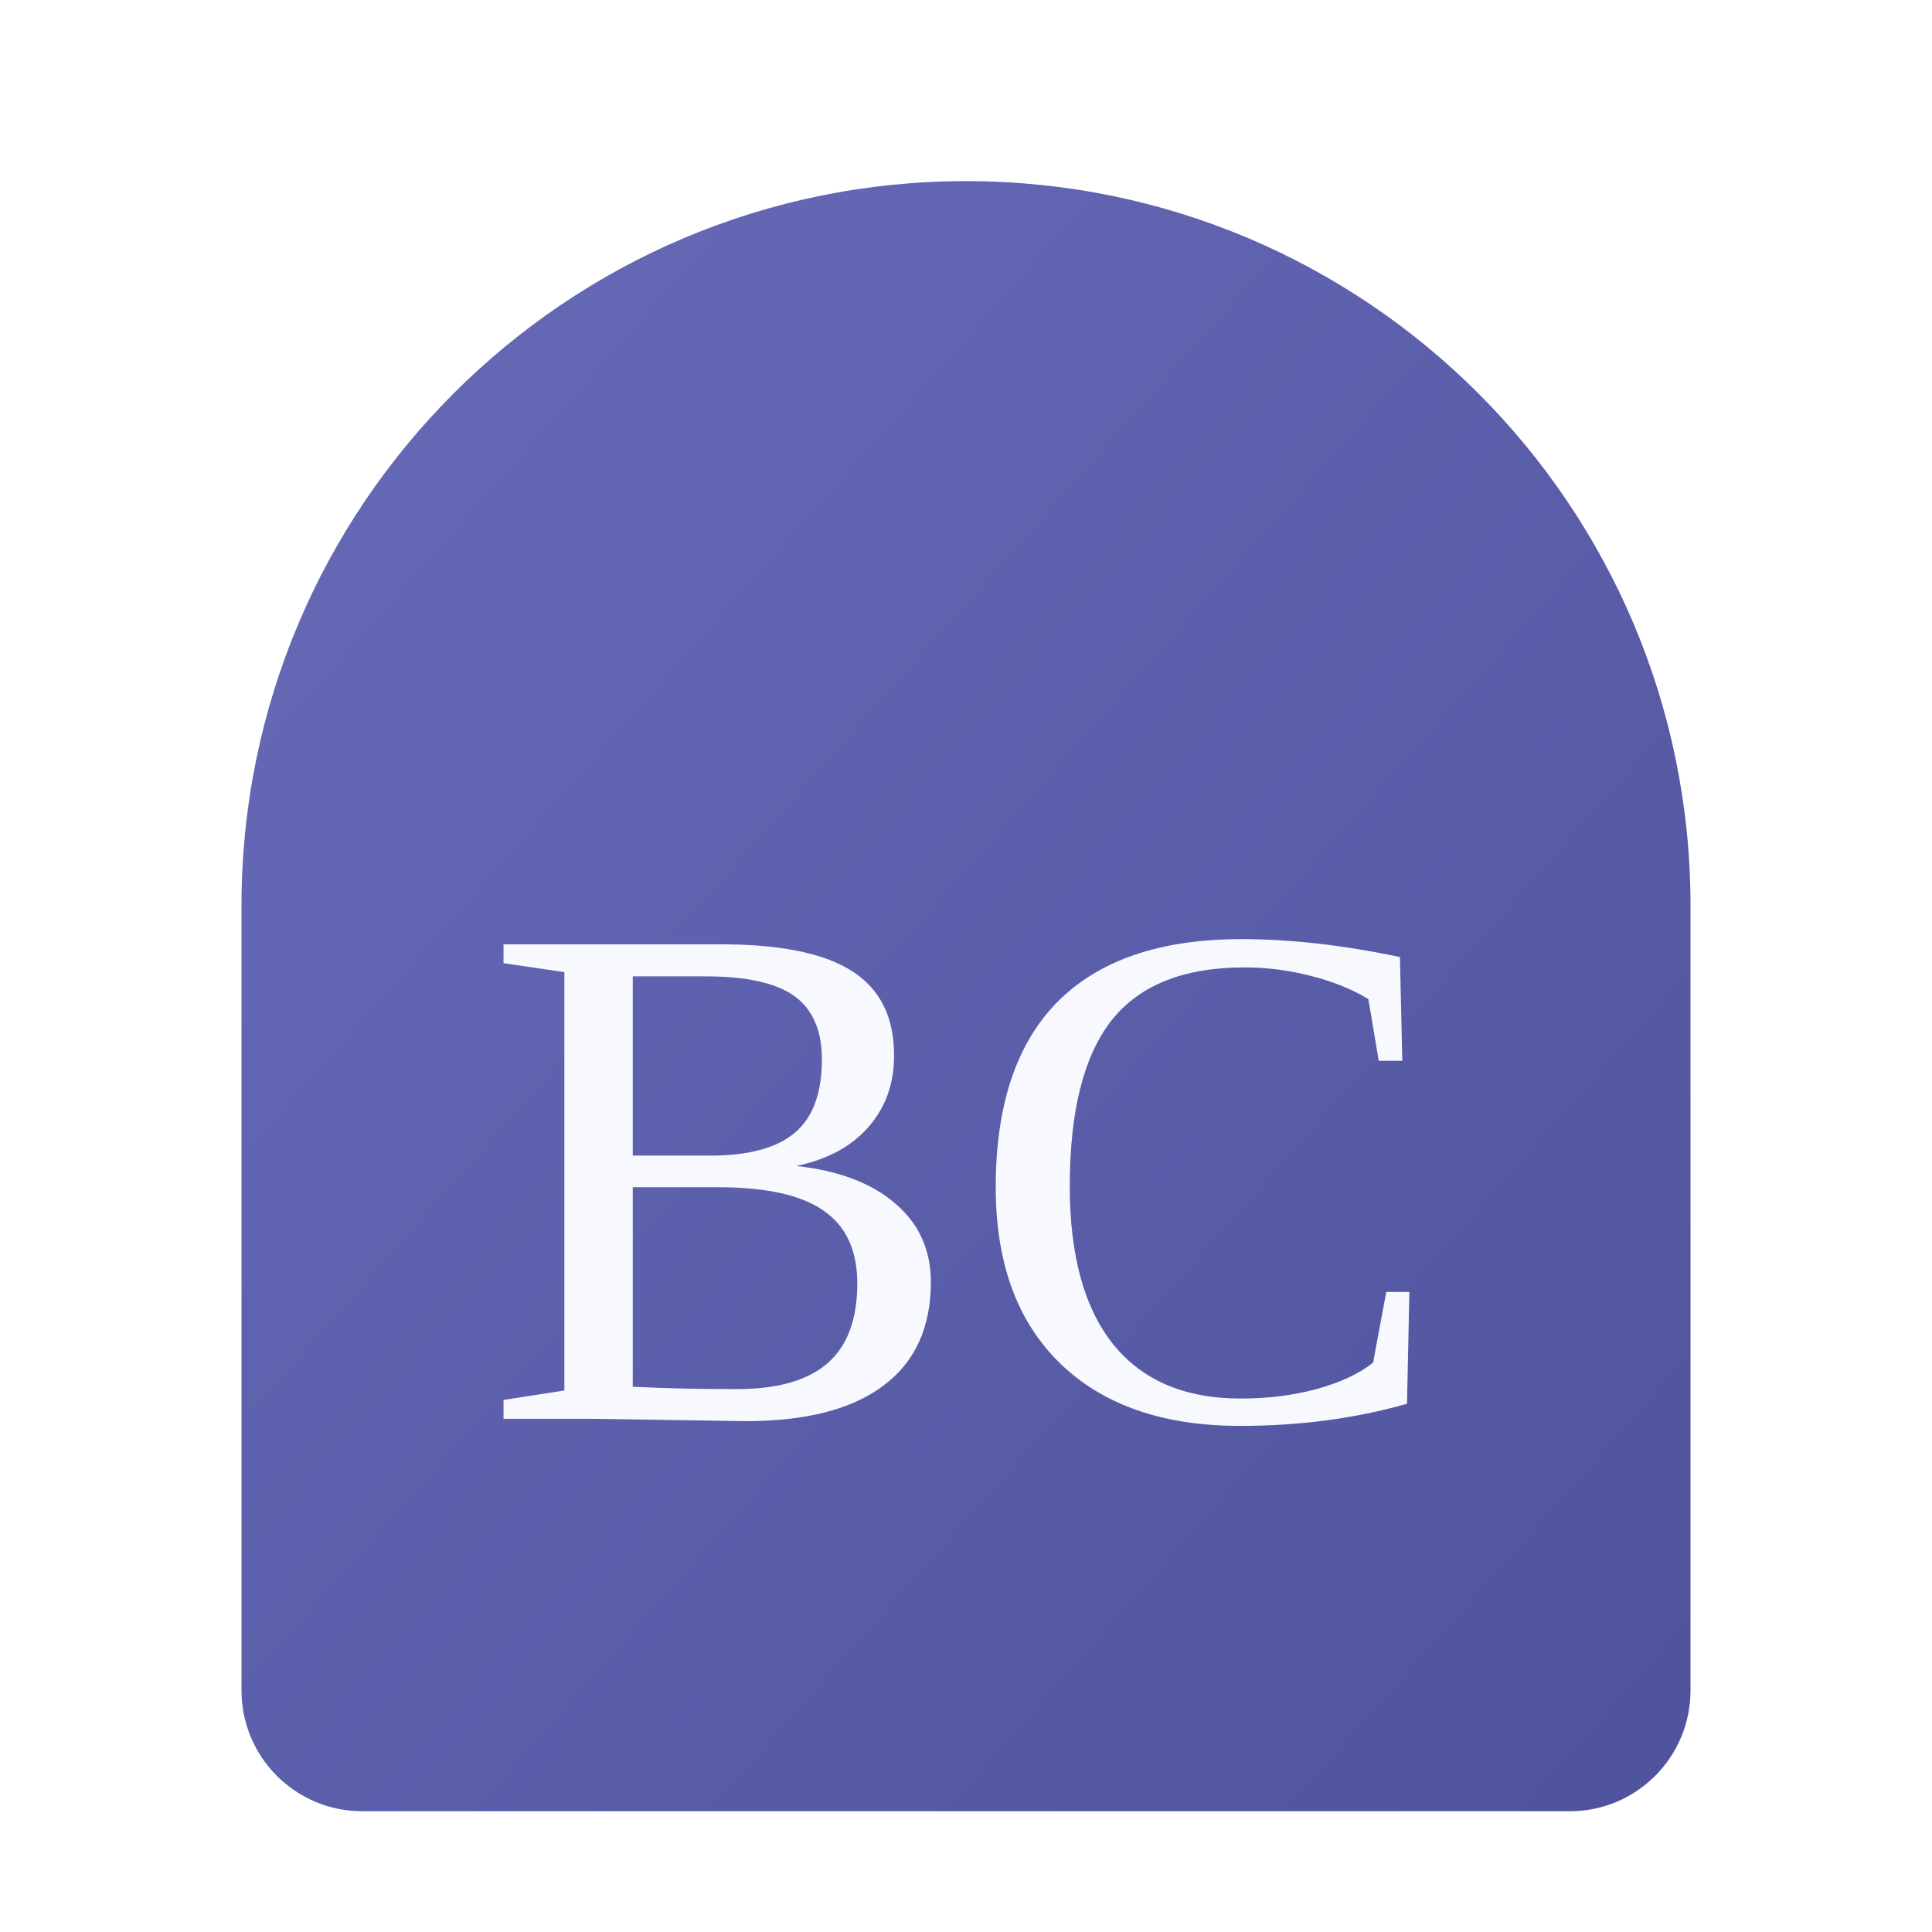
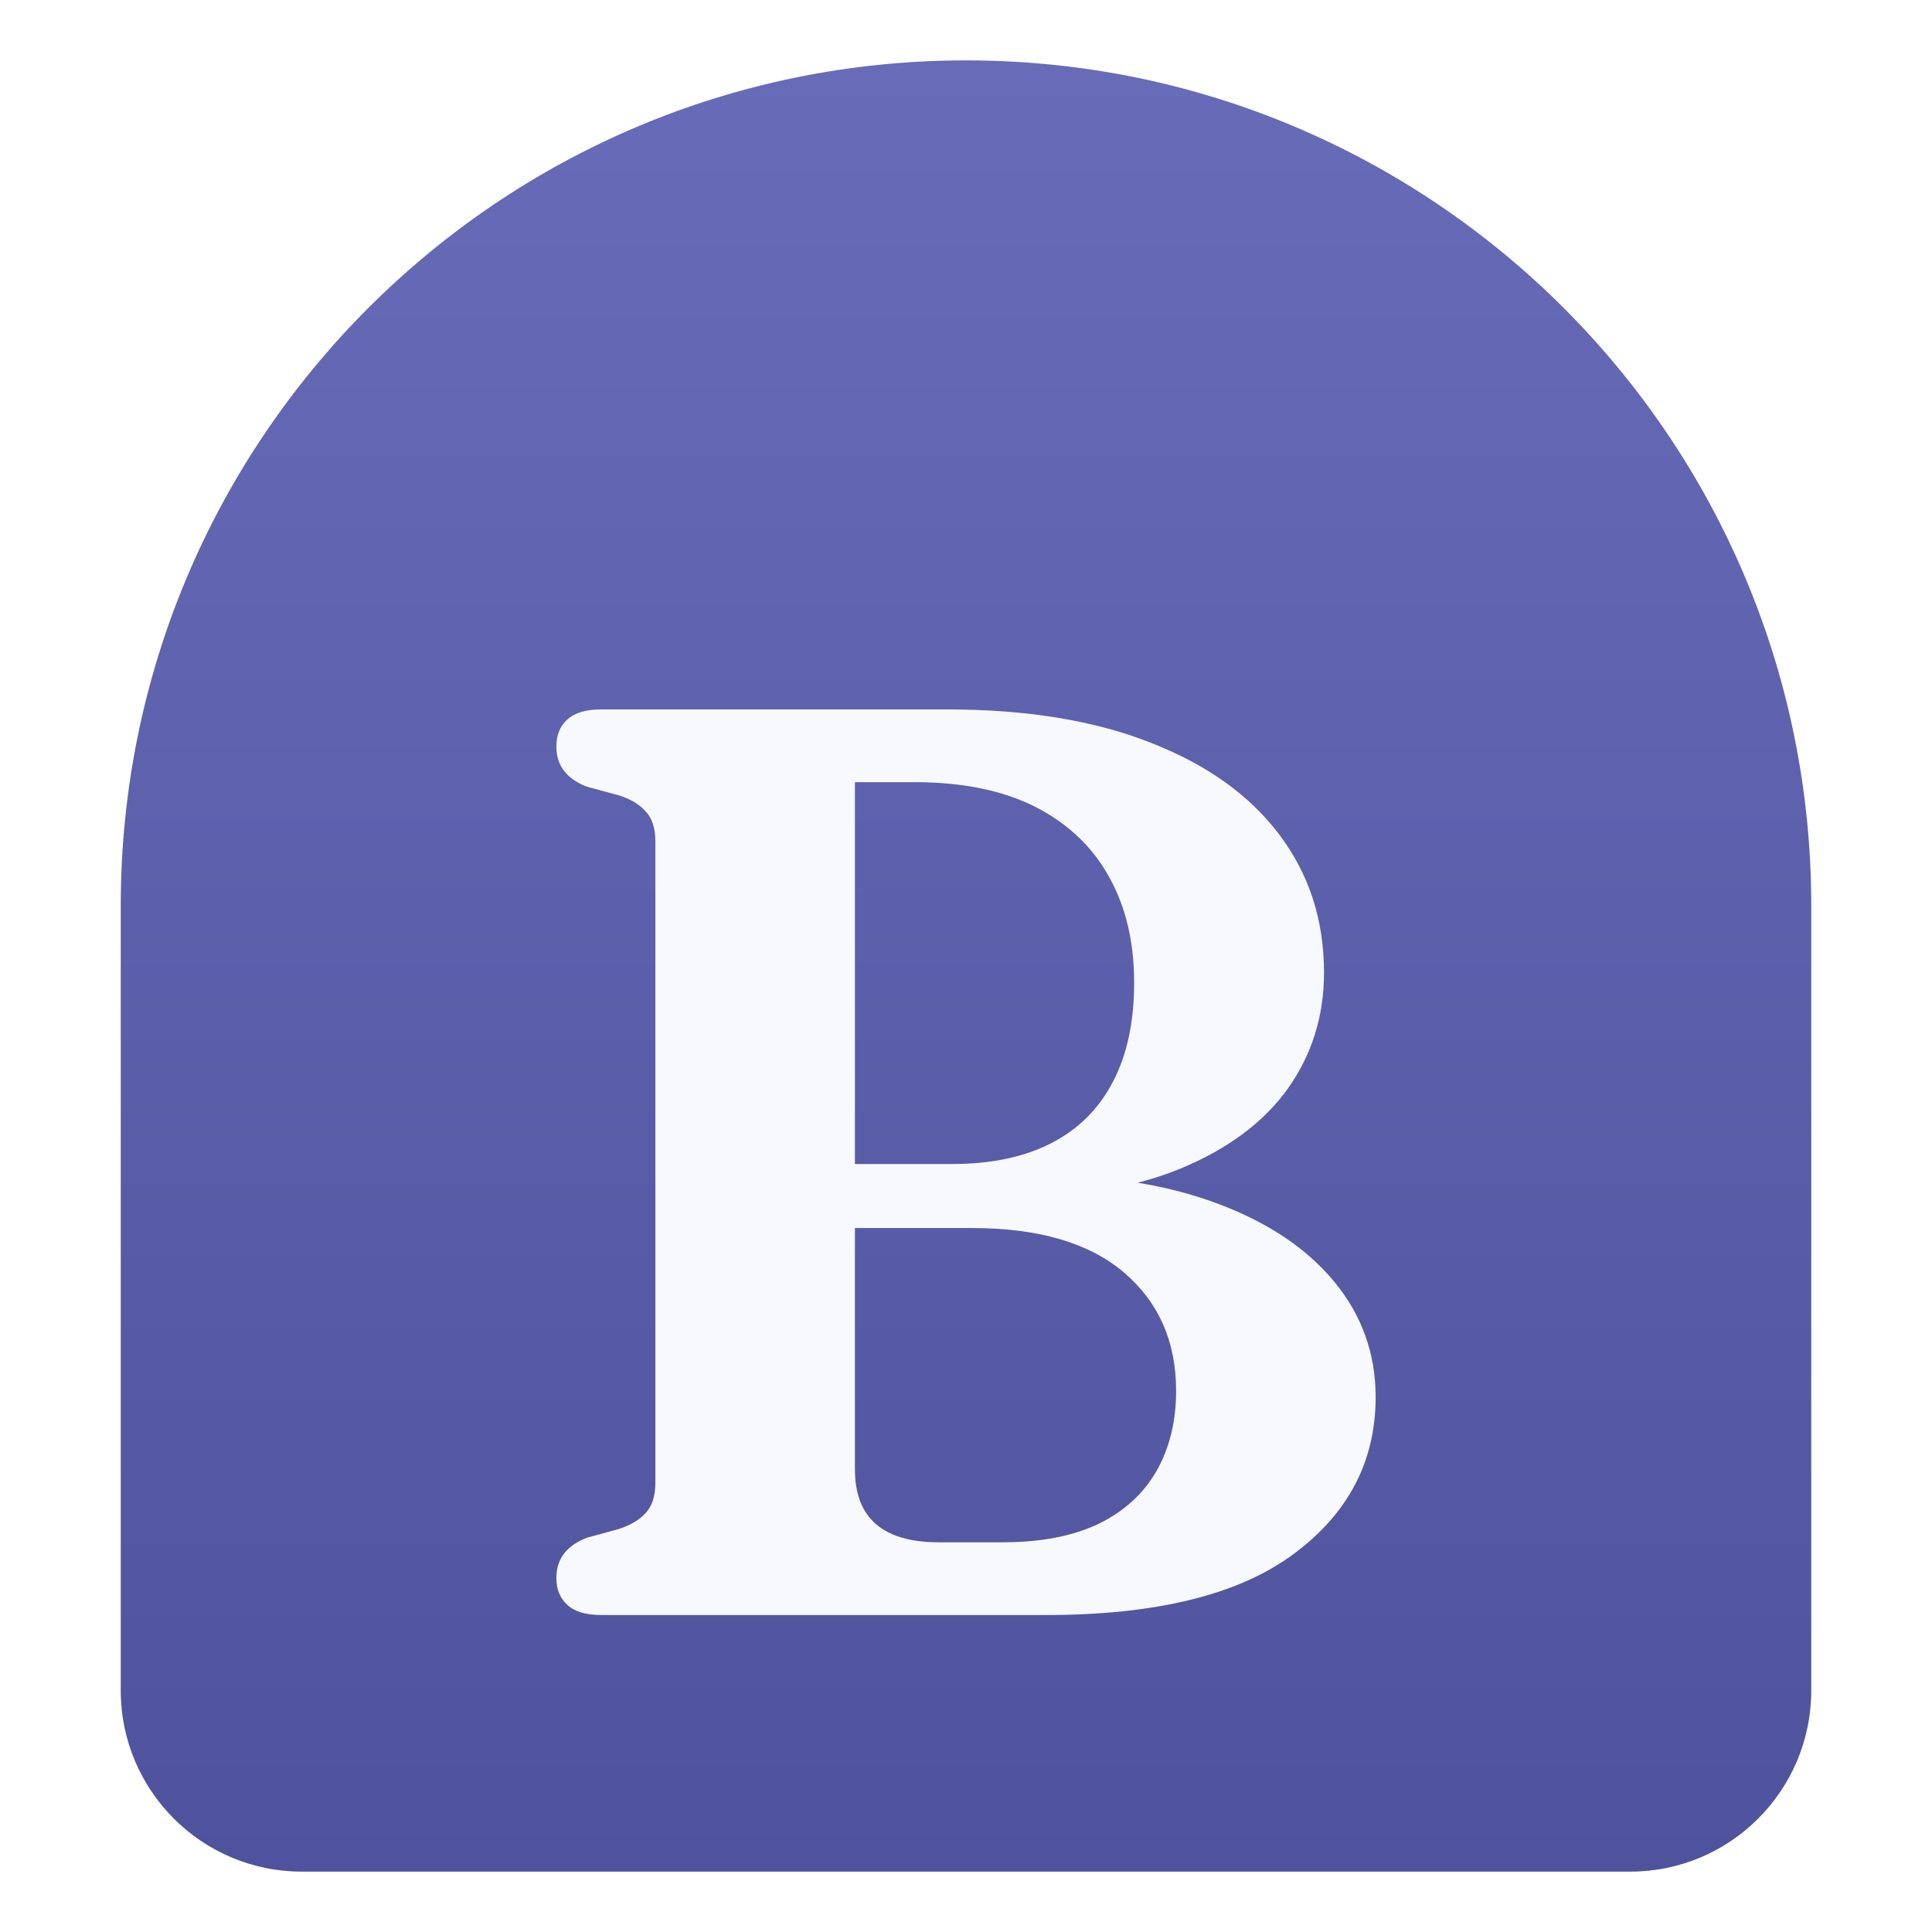
<svg xmlns="http://www.w3.org/2000/svg" viewBox="0 0 64 64">
+   <style>
+     .arch { fill: url(#archFill); }
+     .letter { fill: #f8f8ff; }
+     @media (prefers-color-scheme: dark) {
+       .arch { fill: #c9c8ff; }
+       .letter { fill: #1e1f38; }
+     }
+   </style>
  <defs>
-     <linearGradient id="background" x1="0" y1="0" x2="1" y2="1">
+     <linearGradient id="archFill" x1="0" y1="0" x2="0" y2="1">
      <stop offset="0" stop-color="#686bb8" />
      <stop offset="1" stop-color="#4f529c" />
    </linearGradient>
  </defs>
-   <path d="M8 30a24 24 0 0 1 48 0v26a4 4 0 0 1-4 4H12a4 4 0 0 1-4-4Z" fill="url(#background)" />
-   <text x="32" y="47" font-family="Georgia, 'Times New Roman', serif" font-size="24" text-anchor="middle" fill="#f8f8ff">BC</text>
+   <path class="arch" d="M4 30a28 28 0 0 1 56 0v26a6 6 0 0 1-6 6H10a6 6 0 0 1-6-6Z" />
+   <path class="letter" d="M45.57 46.28Q45.57 49.47 42.85 51.48Q40.13 53.5 34.65 53.5H19.92Q19.16 53.5 18.8 53.17Q18.43 52.84 18.43 52.27Q18.43 51.33 19.44 50.94L20.5 50.65Q21.08 50.46 21.39 50.12Q21.71 49.77 21.71 49.12V27.87Q21.71 27.22 21.39 26.88Q21.08 26.53 20.51 26.35L19.44 26.06Q18.43 25.67 18.43 24.73Q18.43 24.15 18.8 23.83Q19.16 23.5 19.92 23.5H31.37Q35.32 23.5 38.11 24.6Q40.91 25.69 42.38 27.65Q43.86 29.61 43.86 32.22Q43.86 34.36 42.67 36.05Q41.47 37.73 39.11 38.71Q36.75 39.68 33.23 39.68L34.42 38.93Q37.83 38.93 40.33 39.87Q42.83 40.8 44.2 42.46Q45.57 44.12 45.57 46.28ZM32.2 40.68H26.24V38.56H31.53Q33.48 38.56 34.82 37.87Q36.17 37.18 36.87 35.83Q37.57 34.49 37.57 32.55Q37.57 30.53 36.74 29.05Q35.92 27.56 34.3 26.73Q32.68 25.91 30.29 25.91H28.32V48.66Q28.32 49.89 29.02 50.49Q29.72 51.09 31.09 51.09H33.22Q35.11 51.09 36.39 50.48Q37.66 49.86 38.31 48.73Q38.96 47.59 38.96 46.07Q38.96 43.63 37.23 42.15Q35.5 40.68 32.2 40.68Z" />
</svg>
